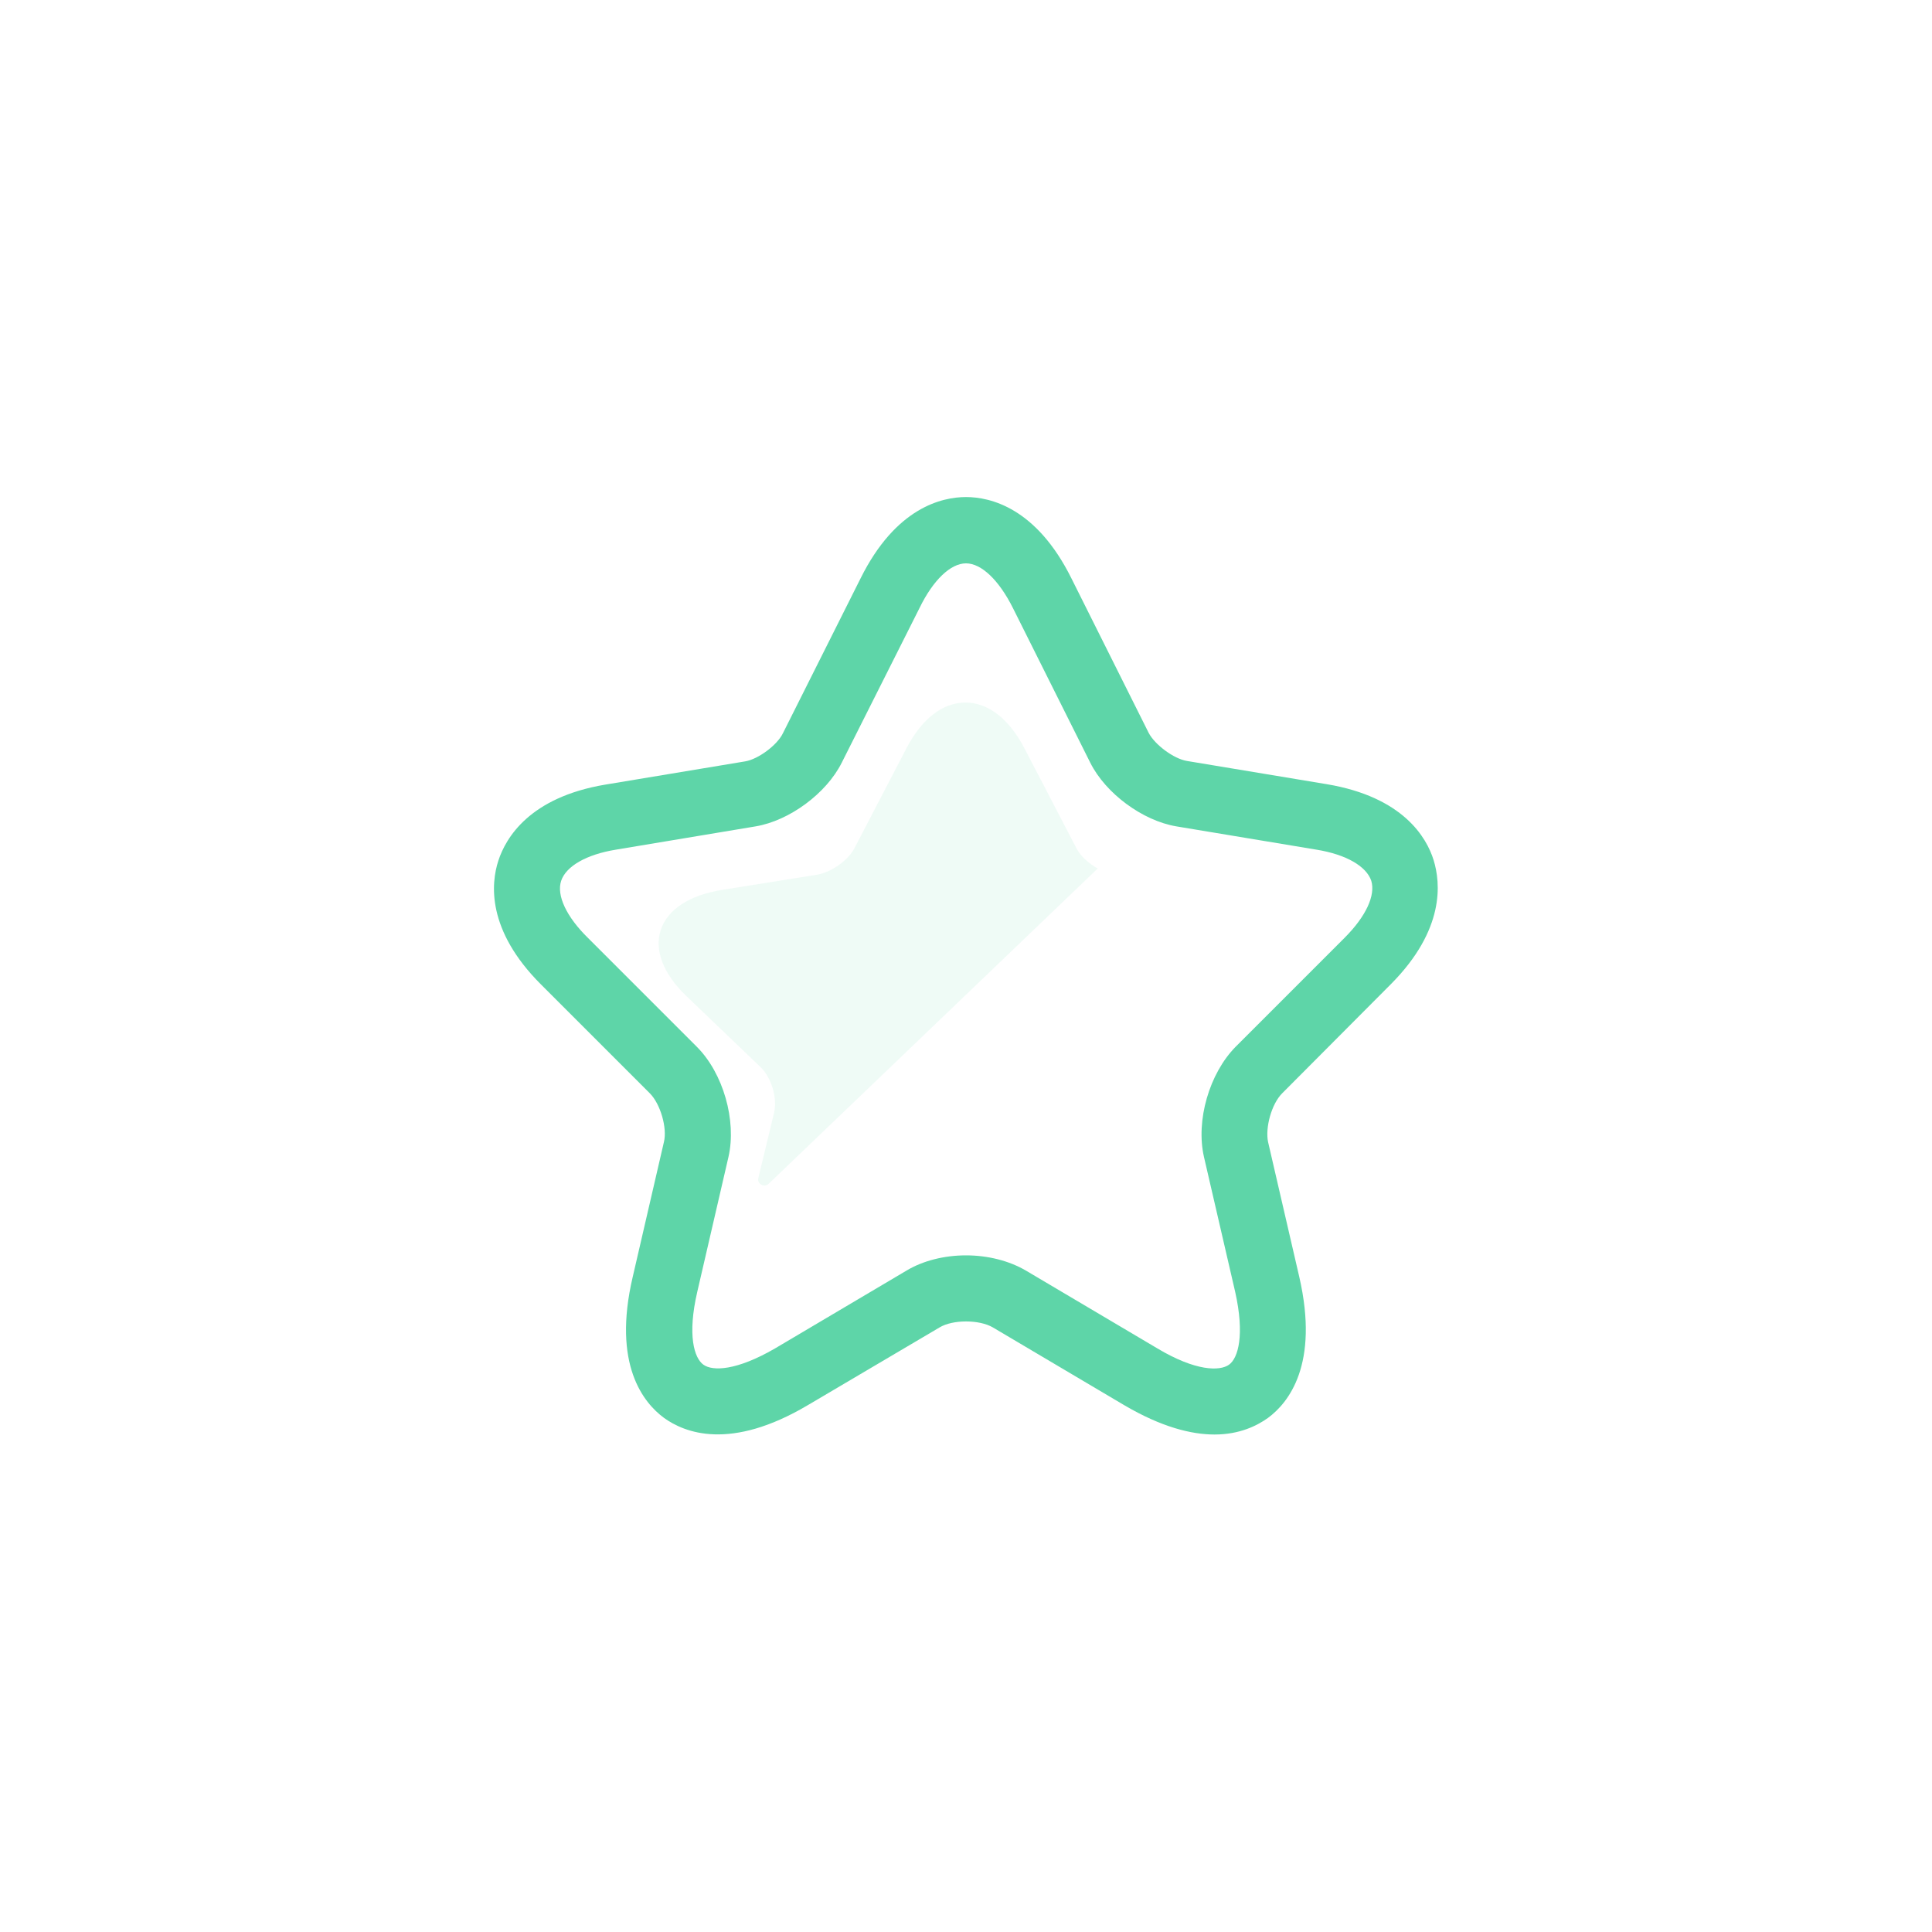
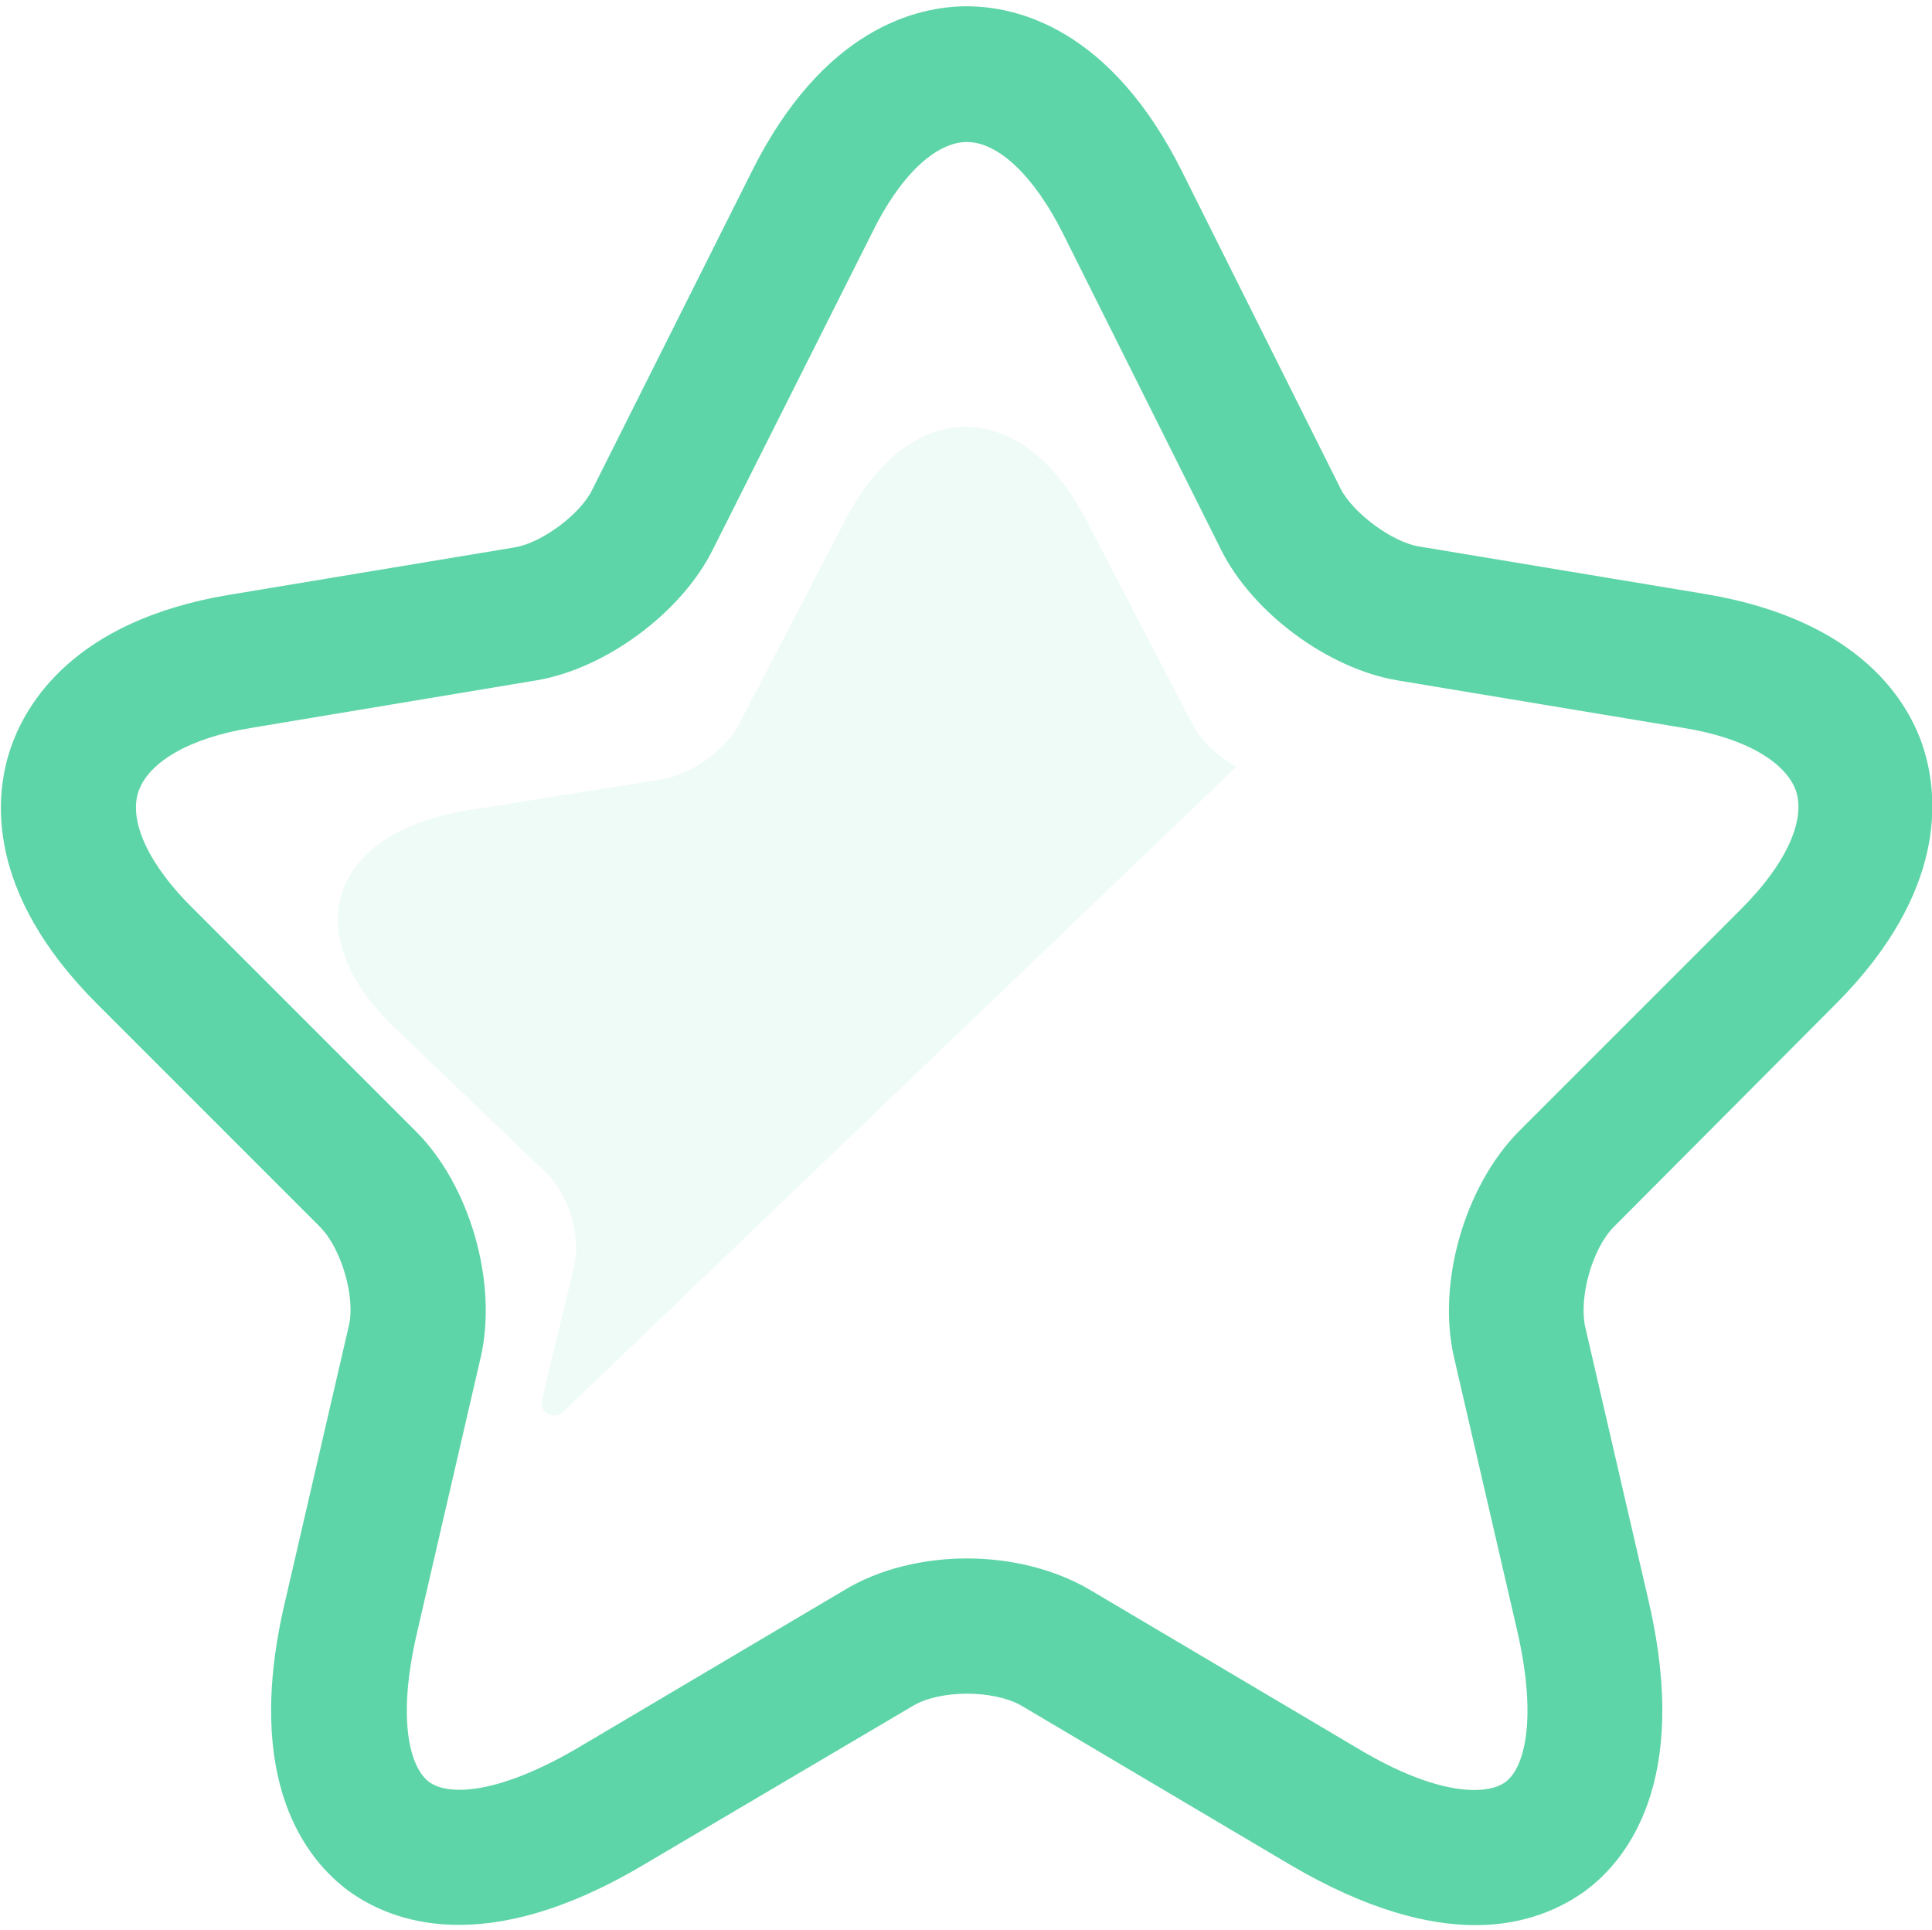
- <svg xmlns="http://www.w3.org/2000/svg" width="44" height="44" fill="none" viewBox="0 0 44 44">
+ <svg xmlns="http://www.w3.org/2000/svg" width="21.5" height="21.47" fill="none" viewBox="11.24 11.25 21.5 21.47">
  <path fill="#5ED5A8" d="M27.66 32.67c-.53 0-1.21-.17-2.06-.67l-2.99-1.77c-.31-.18-.91-.18-1.21 0l-3 1.77c-1.77 1.05-2.81.63-3.28.29-.46-.34-1.18-1.21-.71-3.21l.71-3.07c.08-.32-.08-.87-.32-1.11l-2.48-2.48c-1.24-1.24-1.14-2.3-.97-2.82.17-.52.71-1.44 2.43-1.73l3.19-.53c.3-.05.73-.37.86-.64l1.77-3.53c.8-1.61 1.85-1.85 2.4-1.85.55 0 1.6.24 2.4 1.85l1.76 3.52c.14.27.57.59.87.64l3.19.53c1.73.29 2.27 1.21 2.43 1.73.16.52.26 1.58-.97 2.82L29.2 24.9c-.24.24-.39.78-.32 1.11l.71 3.07c.46 2-.25 2.87-.71 3.21-.25.18-.65.38-1.22.38ZM22 28.59c.49 0 .98.12 1.37.35l2.99 1.77c.87.52 1.42.52 1.63.37.21-.15.36-.68.14-1.66l-.71-3.07c-.19-.83.12-1.9.72-2.51l2.48-2.48c.49-.49.71-.97.61-1.3-.11-.33-.57-.6-1.25-.71l-3.19-.53c-.77-.13-1.61-.75-1.96-1.45l-1.76-3.52c-.32-.64-.72-1.02-1.07-1.02-.35 0-.75.38-1.06 1.02l-1.77 3.52c-.35.7-1.19 1.32-1.96 1.45l-3.18.53c-.68.11-1.14.38-1.25.71-.11.33.12.82.61 1.3l2.48 2.48c.6.6.91 1.68.72 2.51l-.71 3.07c-.23.99-.07 1.51.14 1.66.21.15.75.14 1.63-.37l2.99-1.77c.38-.23.87-.35 1.36-.35Z" />
  <path fill="#5ED5A8" d="M17.63 25.334c.077-.326-.062-.793-.305-1.027l-1.691-1.62c-.53-.507-.738-1.047-.585-1.513.16-.467.654-.787 1.392-.907l2.17-.347c.314-.053.697-.32.843-.593l1.197-2.3c.348-.66.82-1.027 1.336-1.027.515 0 .988.367 1.336 1.027l1.197 2.3c.09.173.278.34.48.453l-7.495 7.181c-.097.093-.264.007-.236-.127l.362-1.5Z" opacity=".1" />
</svg>
